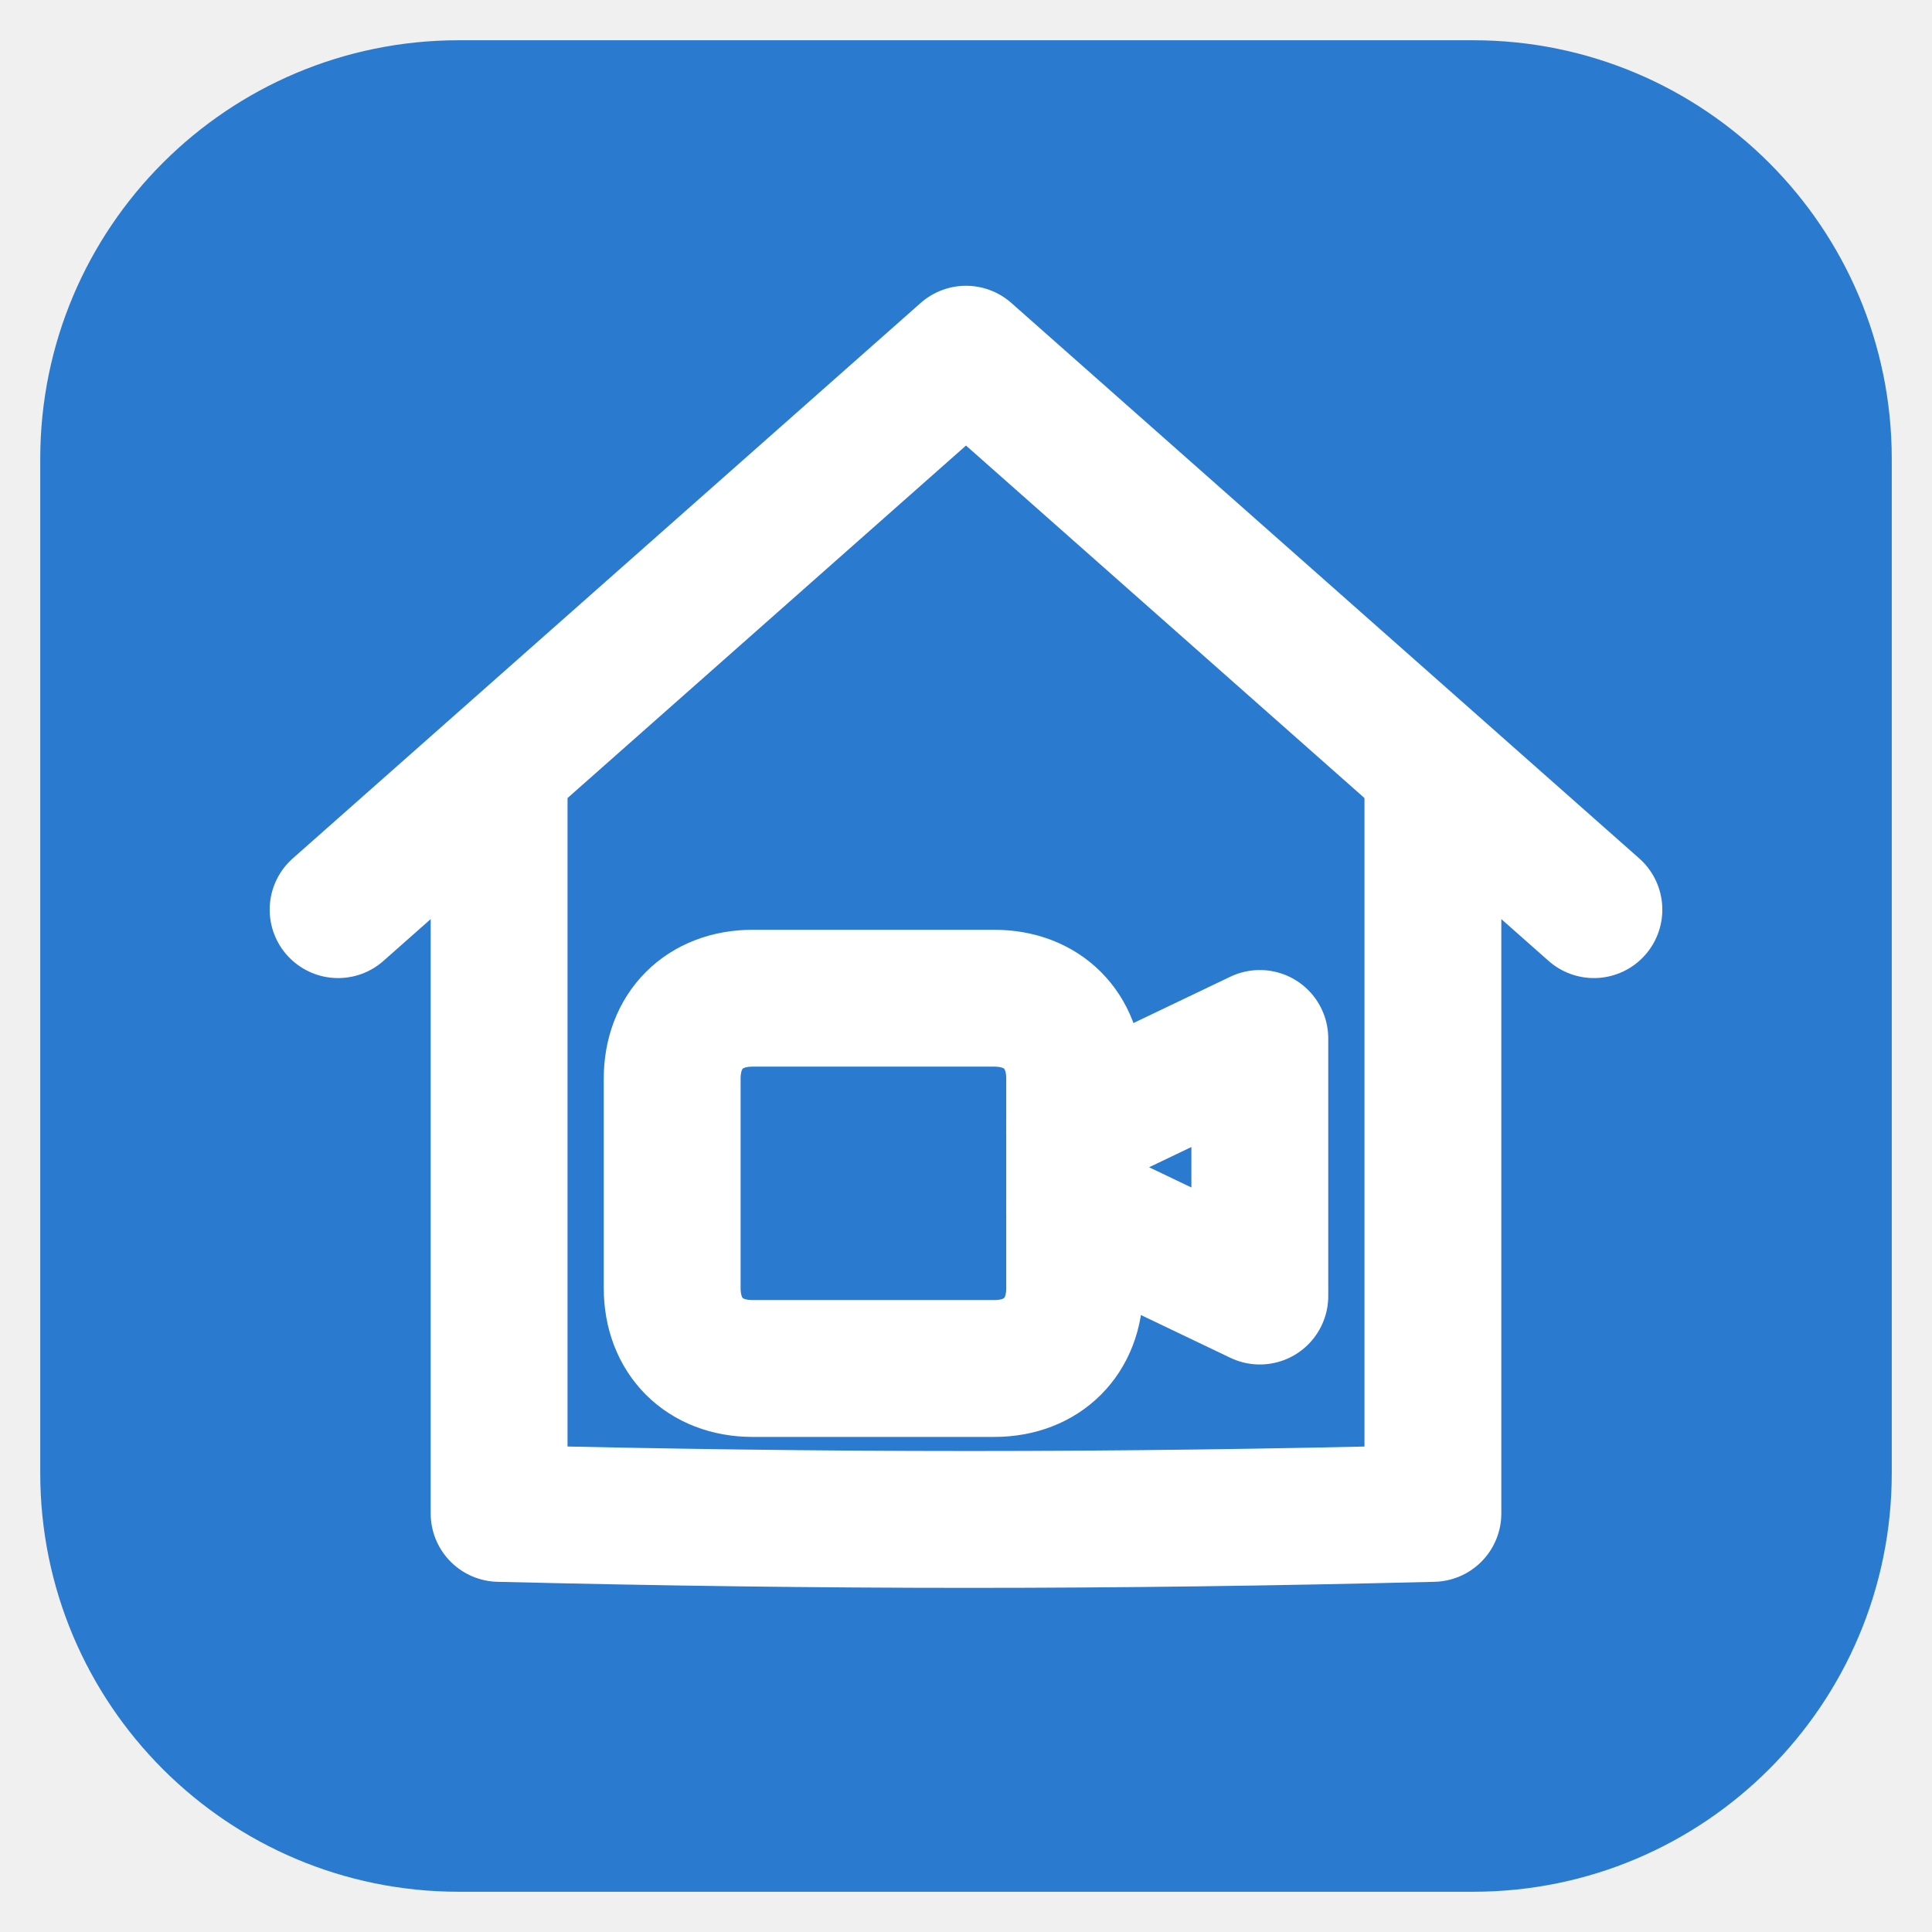
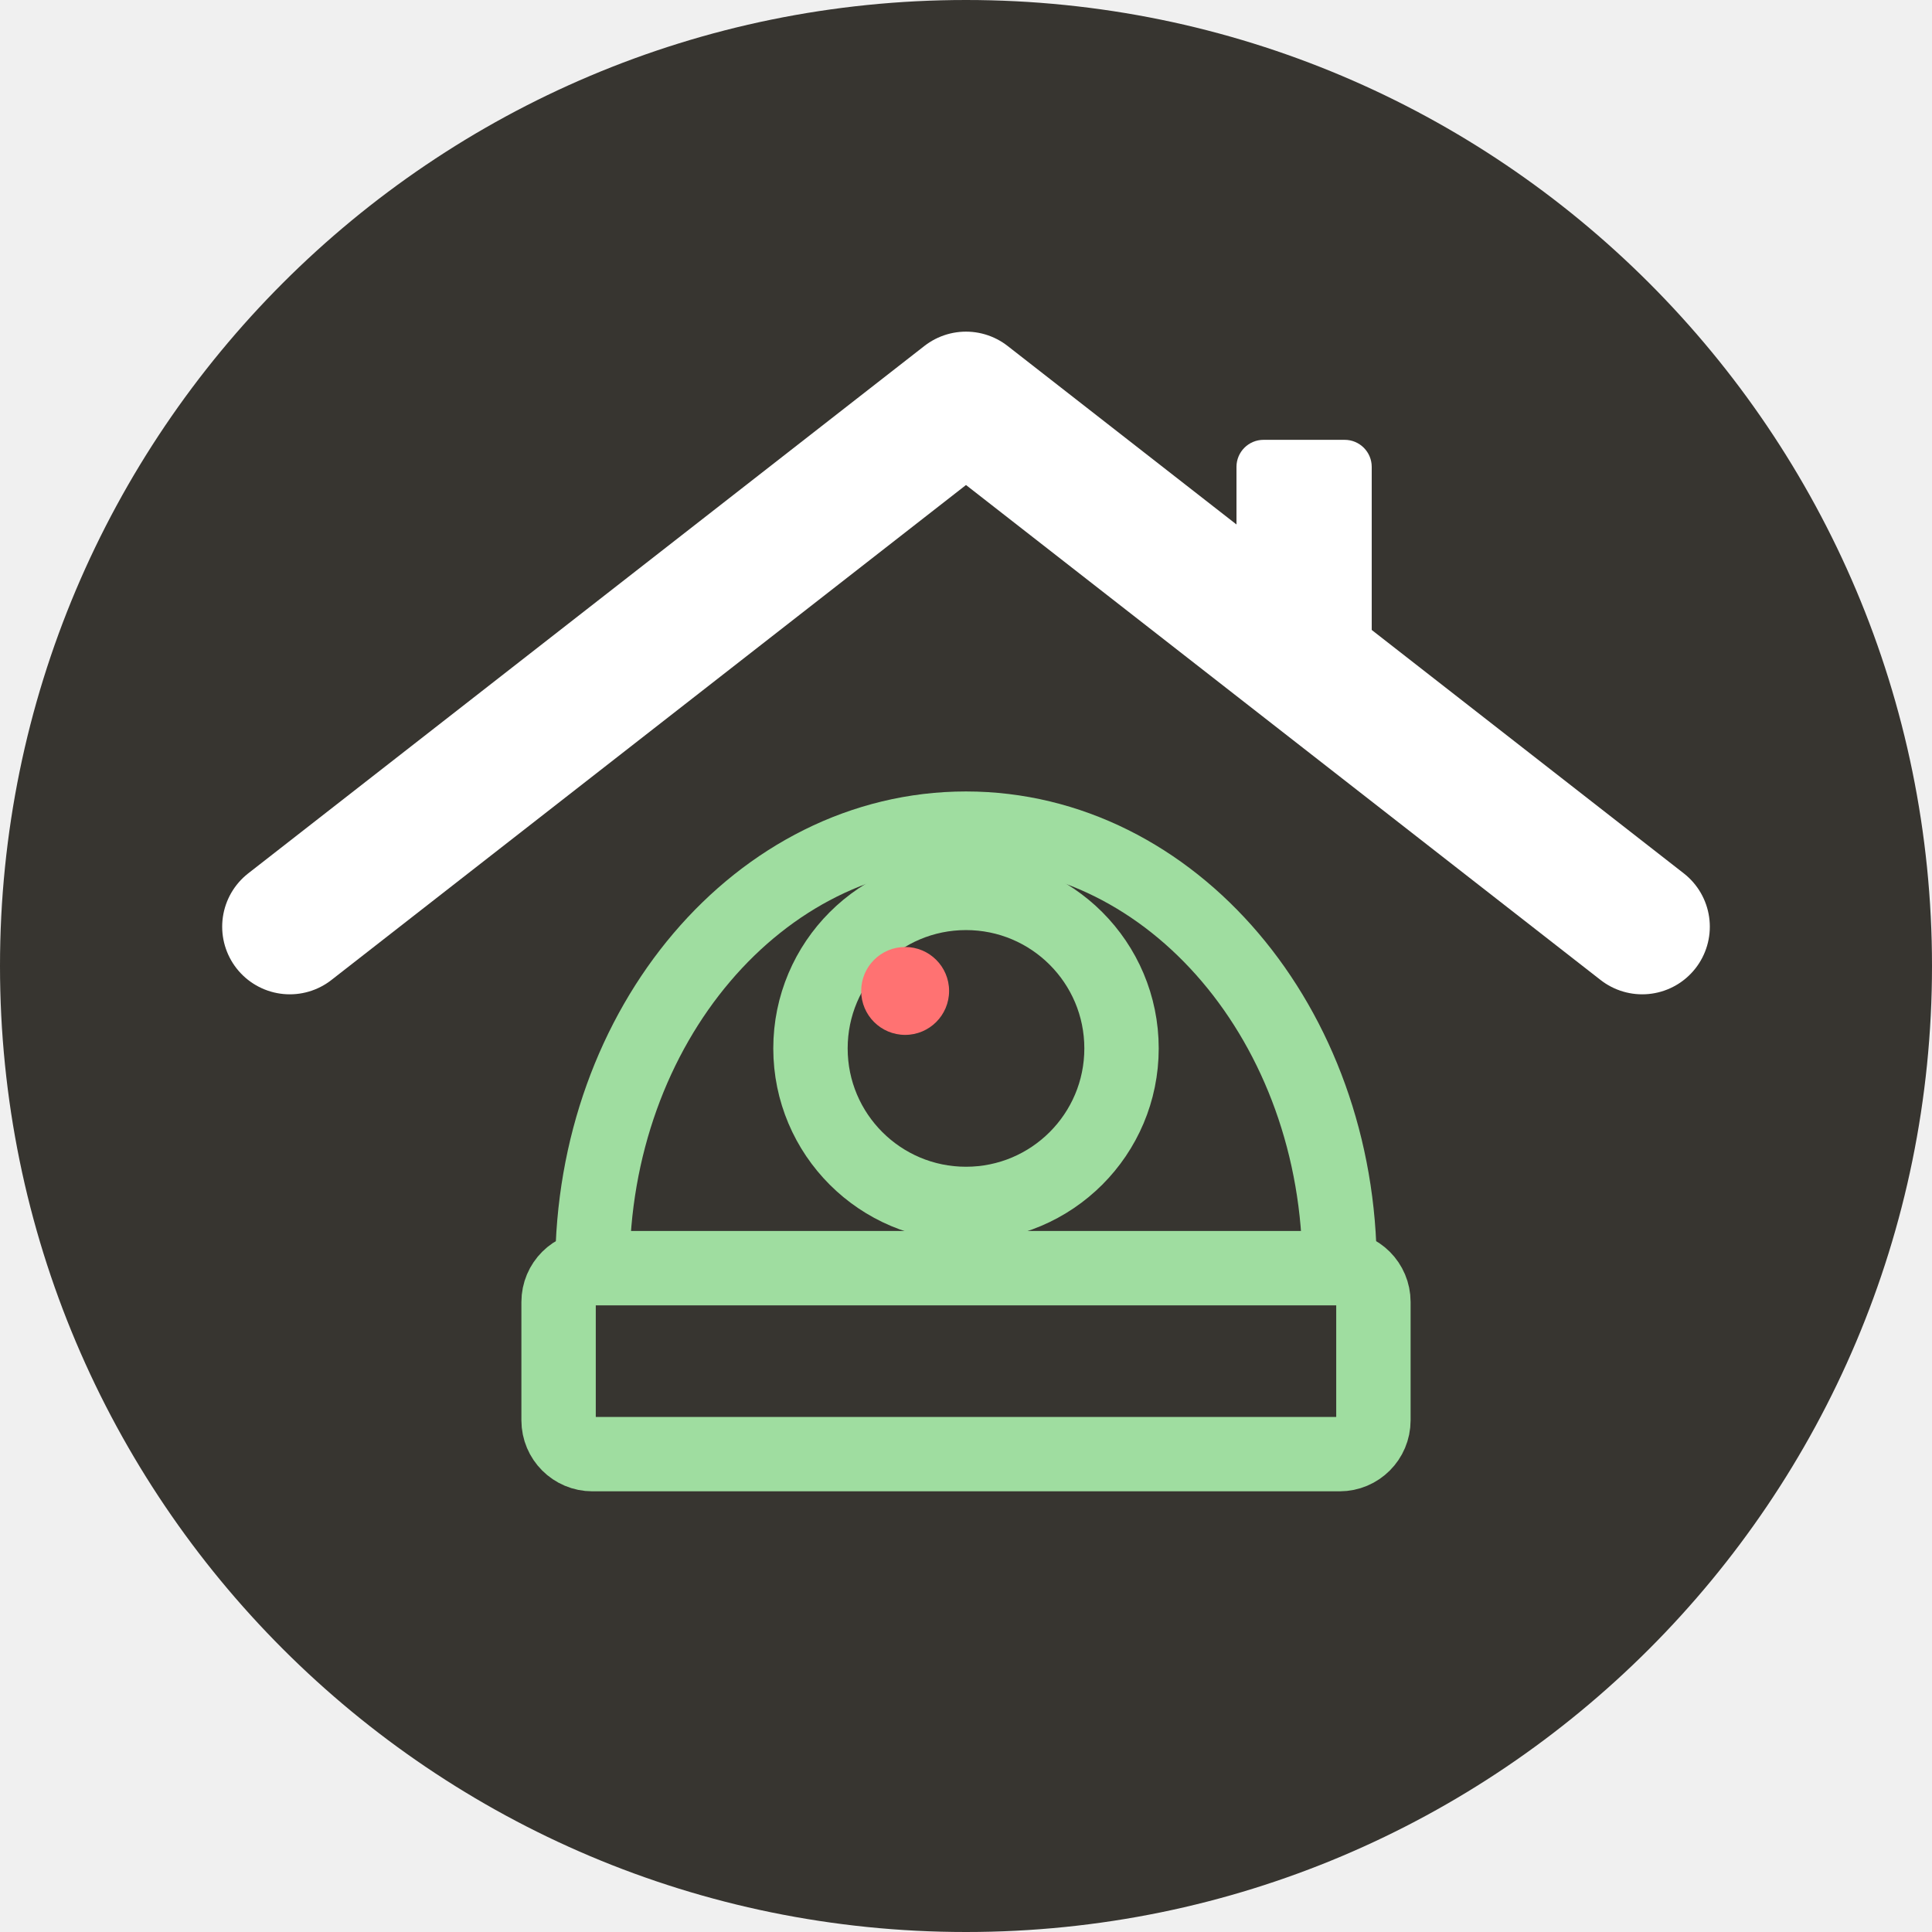
- <svg xmlns="http://www.w3.org/2000/svg" width="32" height="32" viewBox="0 0 24 24" fill="none">
-   <rect x="0.5" y="0.5" width="23" height="23" rx="5.2" fill="#2a7ad0" />
-   <g stroke="#ffffff" stroke-width="1.7" stroke-linecap="round" stroke-linejoin="round">
-     <path d="M4.2 11.3 12 4.4l7.8 6.9" />
-     <path d="M6.2 9.9v8.9c4.1.1 7.6.1 11.6 0V9.9" />
-     <path d="M9.35 12.4h3c.6 0 1 .4 1 1v2.6c0 .6-.4 1-1 1h-3c-.6 0-1-.4-1-1v-2.6c0-.6.4-1 1-1Z" />
-     <path d="m13.35 14 2.3-1.1v3.2L13.35 15" />
+ <svg xmlns="http://www.w3.org/2000/svg" viewBox="0 0 64 64" width="512" height="512">
+   <circle cx="32" cy="32" r="32" fill="#373530" />
+   <g transform="translate(-3.84 -3.91) scale(1.12)">
+     <rect x="40" y="16.5" width="4" height="7.5" rx="0.8" fill="#FFFFFF" />
+     <path d="M12 30.9L32 15.3L52 30.9" fill="none" stroke="#FFFFFF" stroke-width="4" stroke-linecap="round" stroke-linejoin="round" />
+     <g transform="translate(0 -6)">
+       <path d="M20.95 47A11.05 13 0 0 1 43.05 47" fill="none" stroke="#9FDDA0" stroke-width="2.2" stroke-linecap="round" />
+       <rect x="19.95" y="47" width="24.1" height="5.5" rx="1" fill="none" stroke="#9FDDA0" stroke-width="2.2" stroke-linejoin="round" />
+       <circle cx="32" cy="40.5" r="4.6" fill="none" stroke="#9FDDA0" stroke-width="2.2" />
+       <circle cx="30.2" cy="38.8" r="1.3" fill="#FF7272" />
+     </g>
  </g>
</svg>
